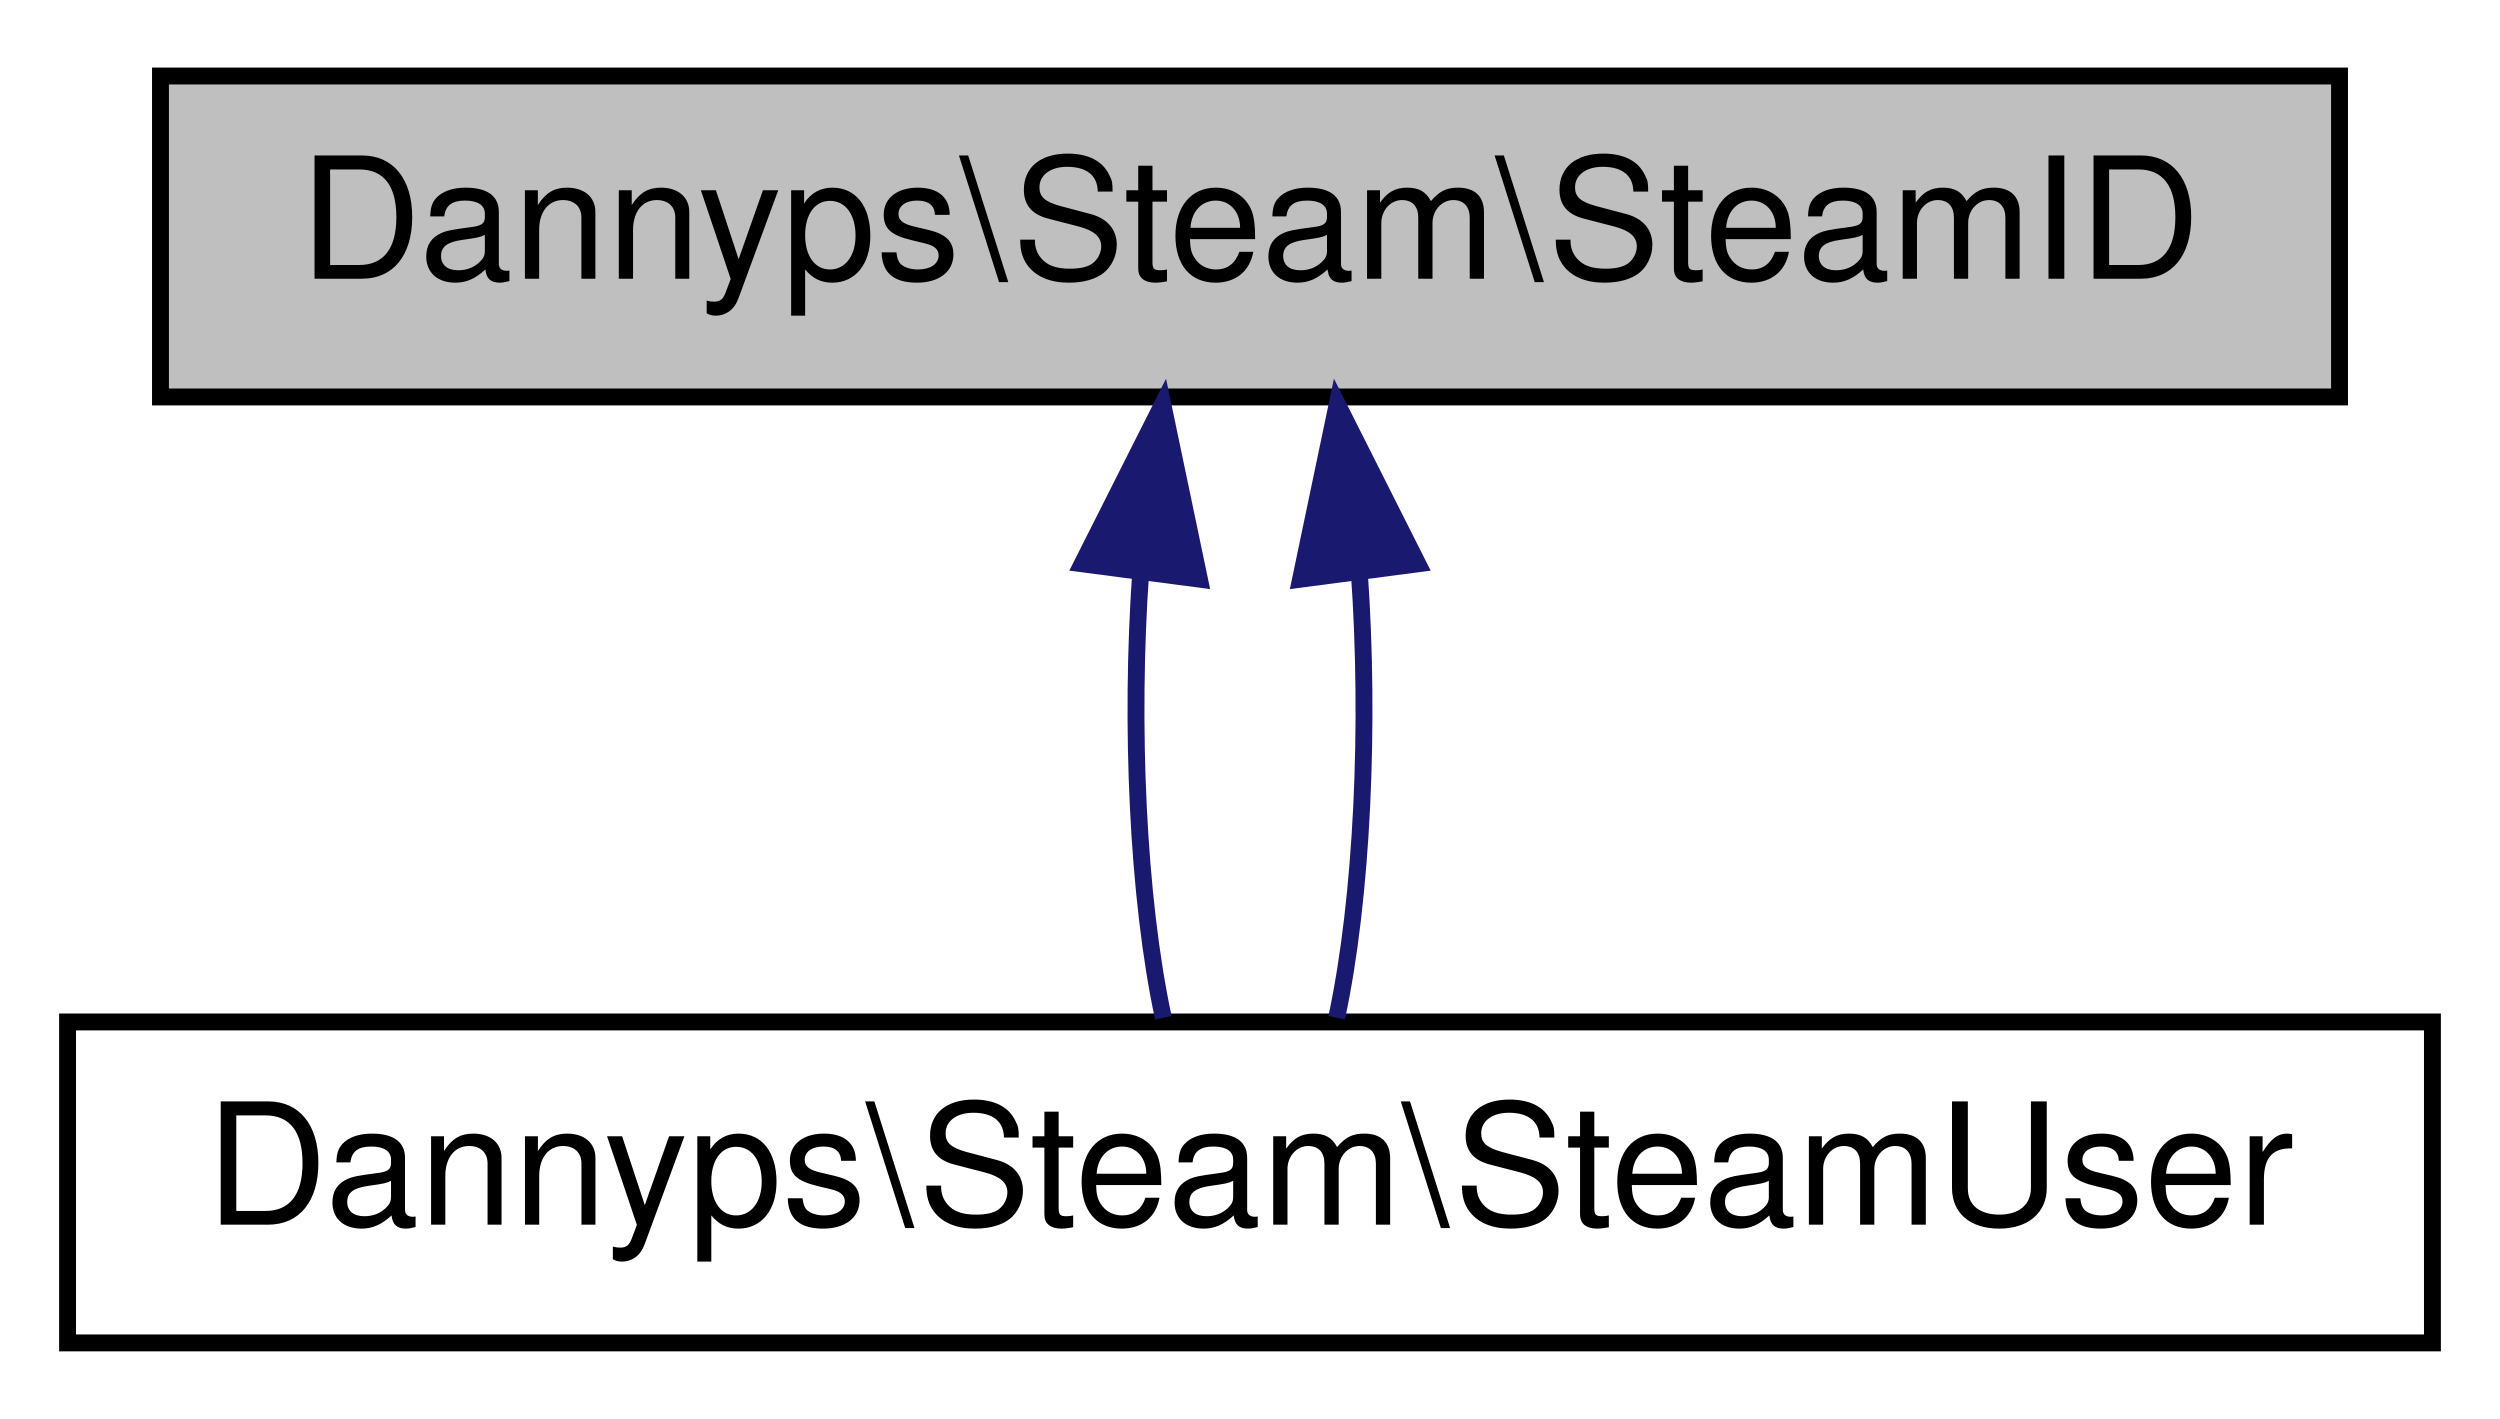
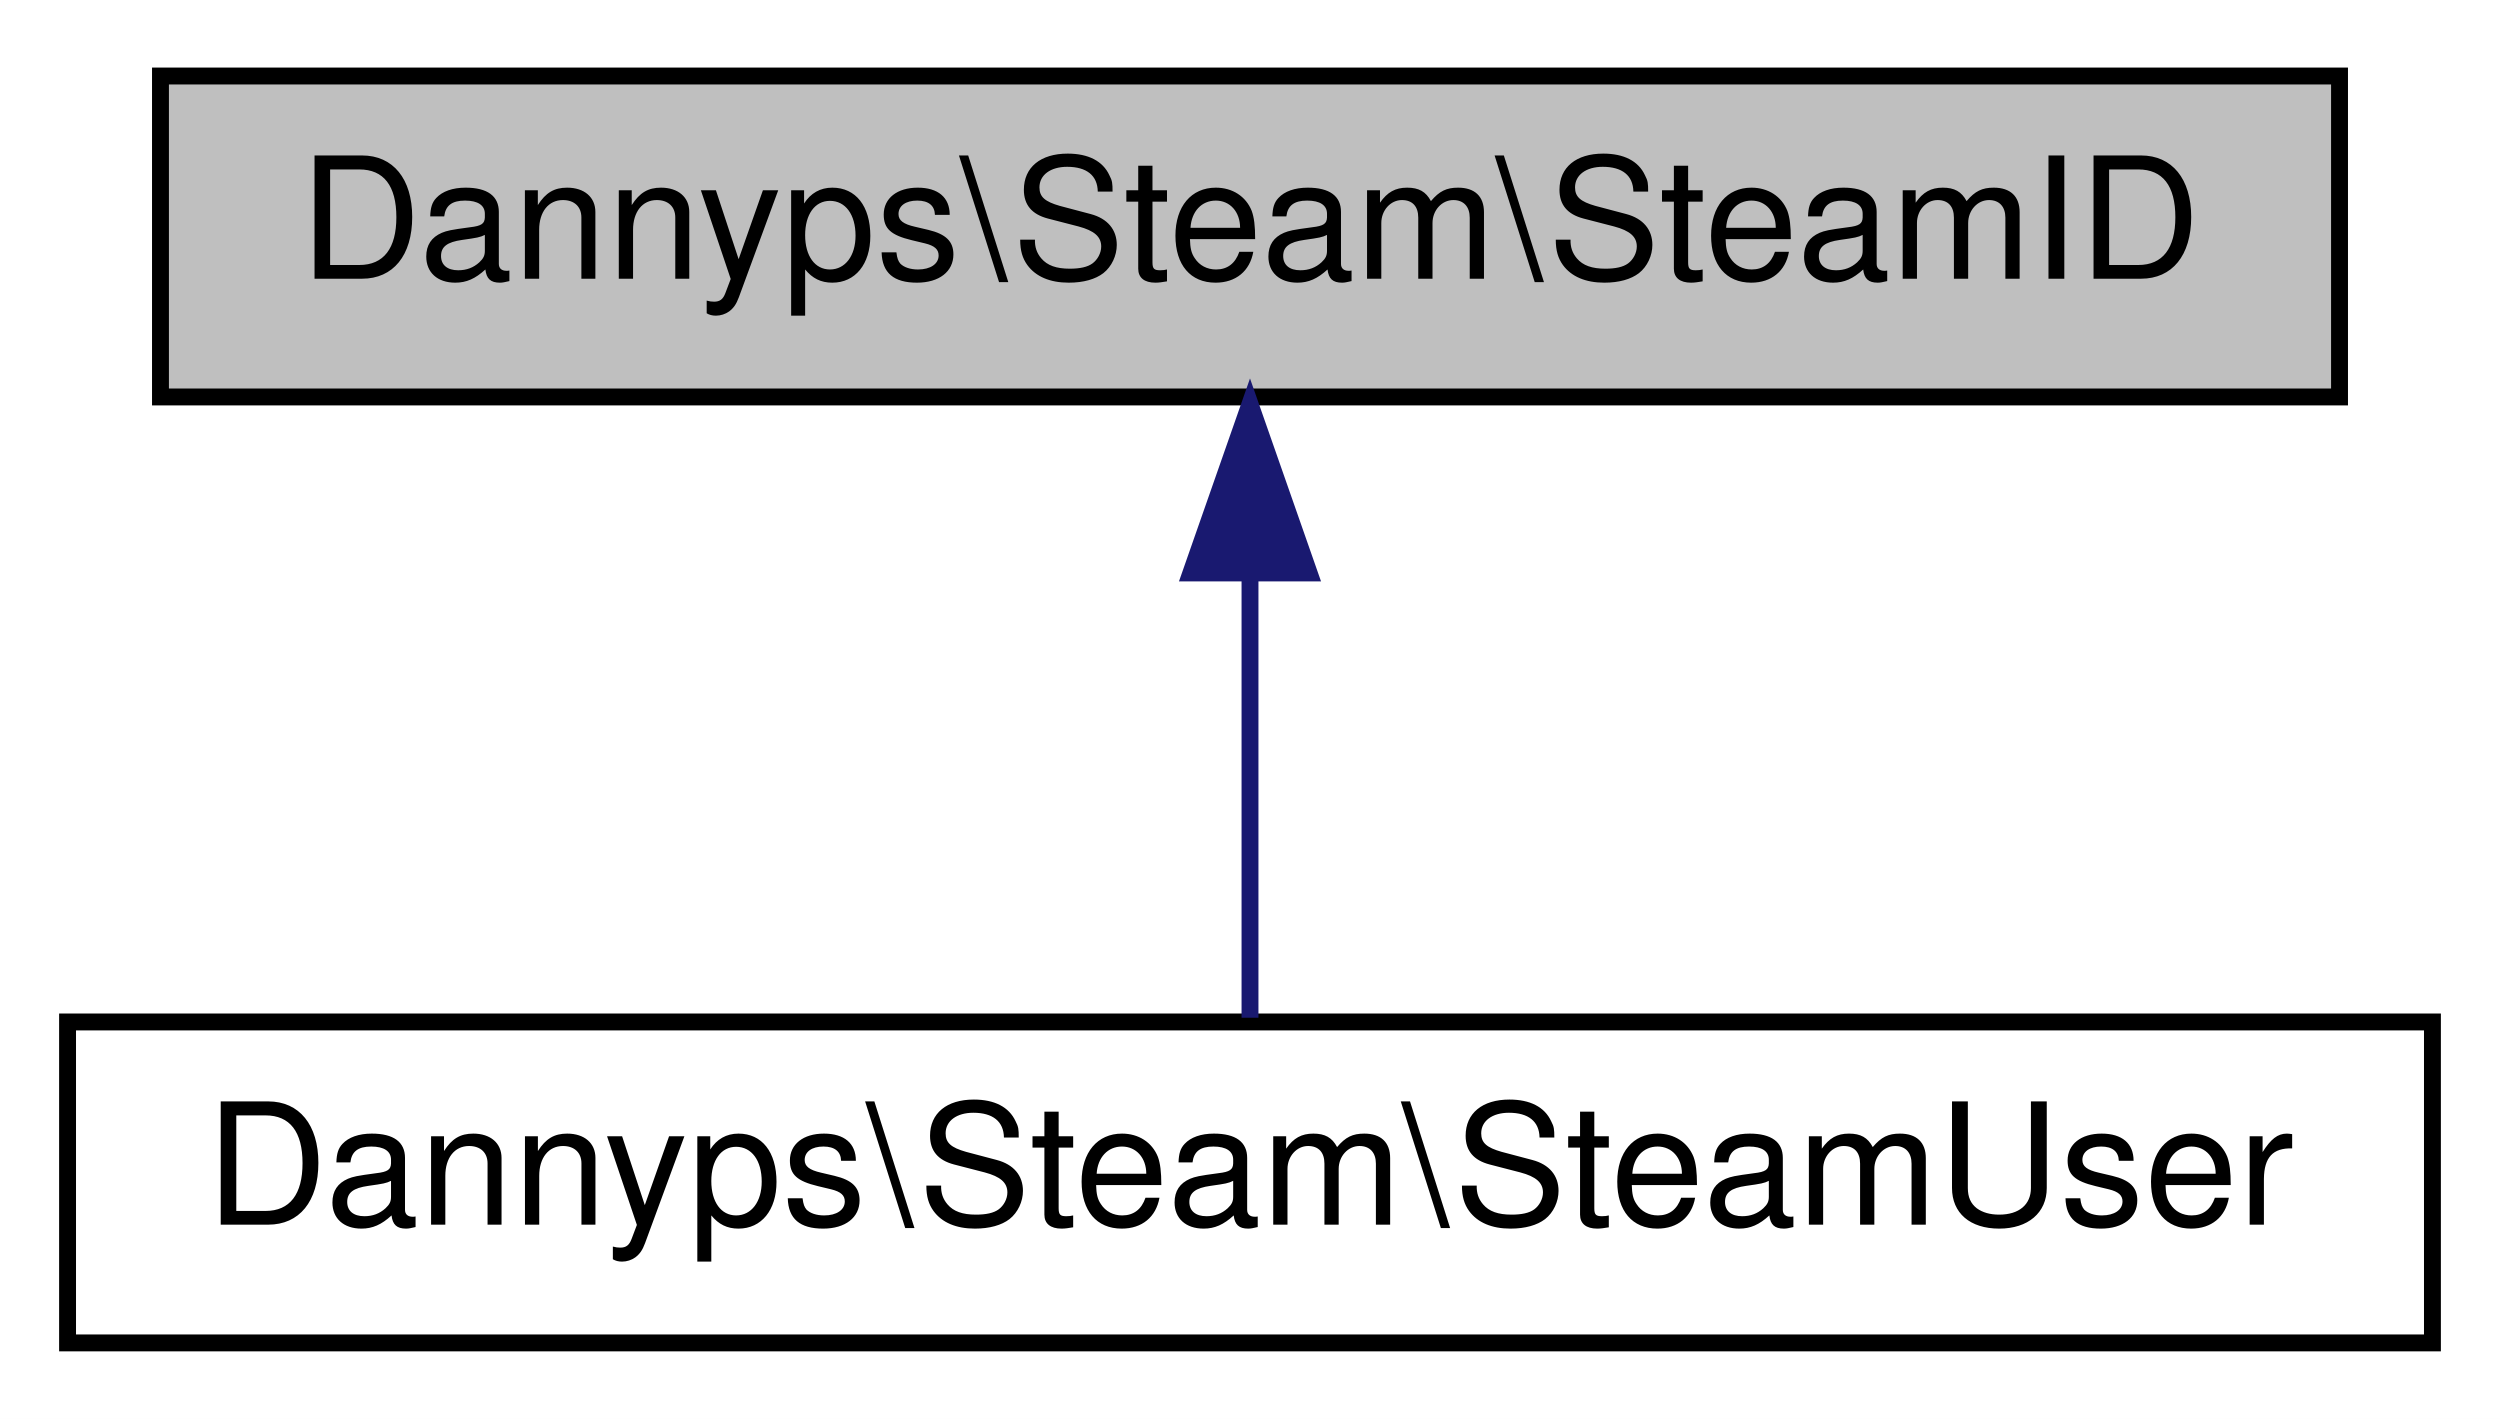
<svg xmlns="http://www.w3.org/2000/svg" xmlns:xlink="http://www.w3.org/1999/xlink" width="148pt" height="84pt" viewBox="0.00 0.00 148.00 84.00">
  <g id="graph0" class="graph" transform="scale(1 1) rotate(0) translate(4 80)">
    <polygon fill="white" stroke="none" points="-4,4 -4,-80 144,-80 144,4 -4,4" />
    <g id="node1" class="node">
      <polygon fill="#bfbfbf" stroke="black" points="5.5,-56.5 5.5,-75.5 134.5,-75.5 134.5,-56.5 5.5,-56.5" />
      <text text-anchor="middle" x="70" y="-63.5" font-family="Helvetica,sans-Serif" font-size="10.00">Dannyps\Steam\SteamID</text>
    </g>
    <g id="node2" class="node">
      <g id="a_node2">
        <a xlink:href="classDannyps_1_1Steam_1_1SteamUser.html" target="_top" xlink:title="Useful functions to convert SteamIDs and extract information from Steam about Users. There are several representations for steam IDs. Check them out at steamIDFormats. You can also use the customURL nick defined by the user. (e.g. http://steamcommunity.com/id/nick) ">
          <polygon fill="white" stroke="black" points="0,-0.5 0,-19.5 140,-19.5 140,-0.5 0,-0.5" />
          <text text-anchor="middle" x="70" y="-7.5" font-family="Helvetica,sans-Serif" font-size="10.00">Dannyps\Steam\SteamUser</text>
        </a>
      </g>
    </g>
    <g id="edge1" class="edge">
-       <path fill="none" stroke="midnightblue" d="M63.528,-46.1C62.896,-37.136 63.343,-26.858 64.869,-19.751" />
-       <polygon fill="midnightblue" stroke="midnightblue" points="60.066,-46.622 64.834,-56.083 67.007,-45.713 60.066,-46.622" />
-     </g>
-     <g id="edge2" class="edge">
-       <path fill="none" stroke="midnightblue" d="M76.472,-46.1C77.104,-37.136 76.657,-26.858 75.131,-19.751" />
-       <polygon fill="midnightblue" stroke="midnightblue" points="72.993,-45.713 75.166,-56.083 79.934,-46.622 72.993,-45.713" />
+       <path fill="none" stroke="midnightblue" d="M70,-45.804C70,-36.91 70,-26.78 70,-19.751" />
+       <polygon fill="midnightblue" stroke="midnightblue" points="66.5,-46.083 70,-56.083 73.5,-46.083 66.5,-46.083" />
    </g>
  </g>
</svg>
